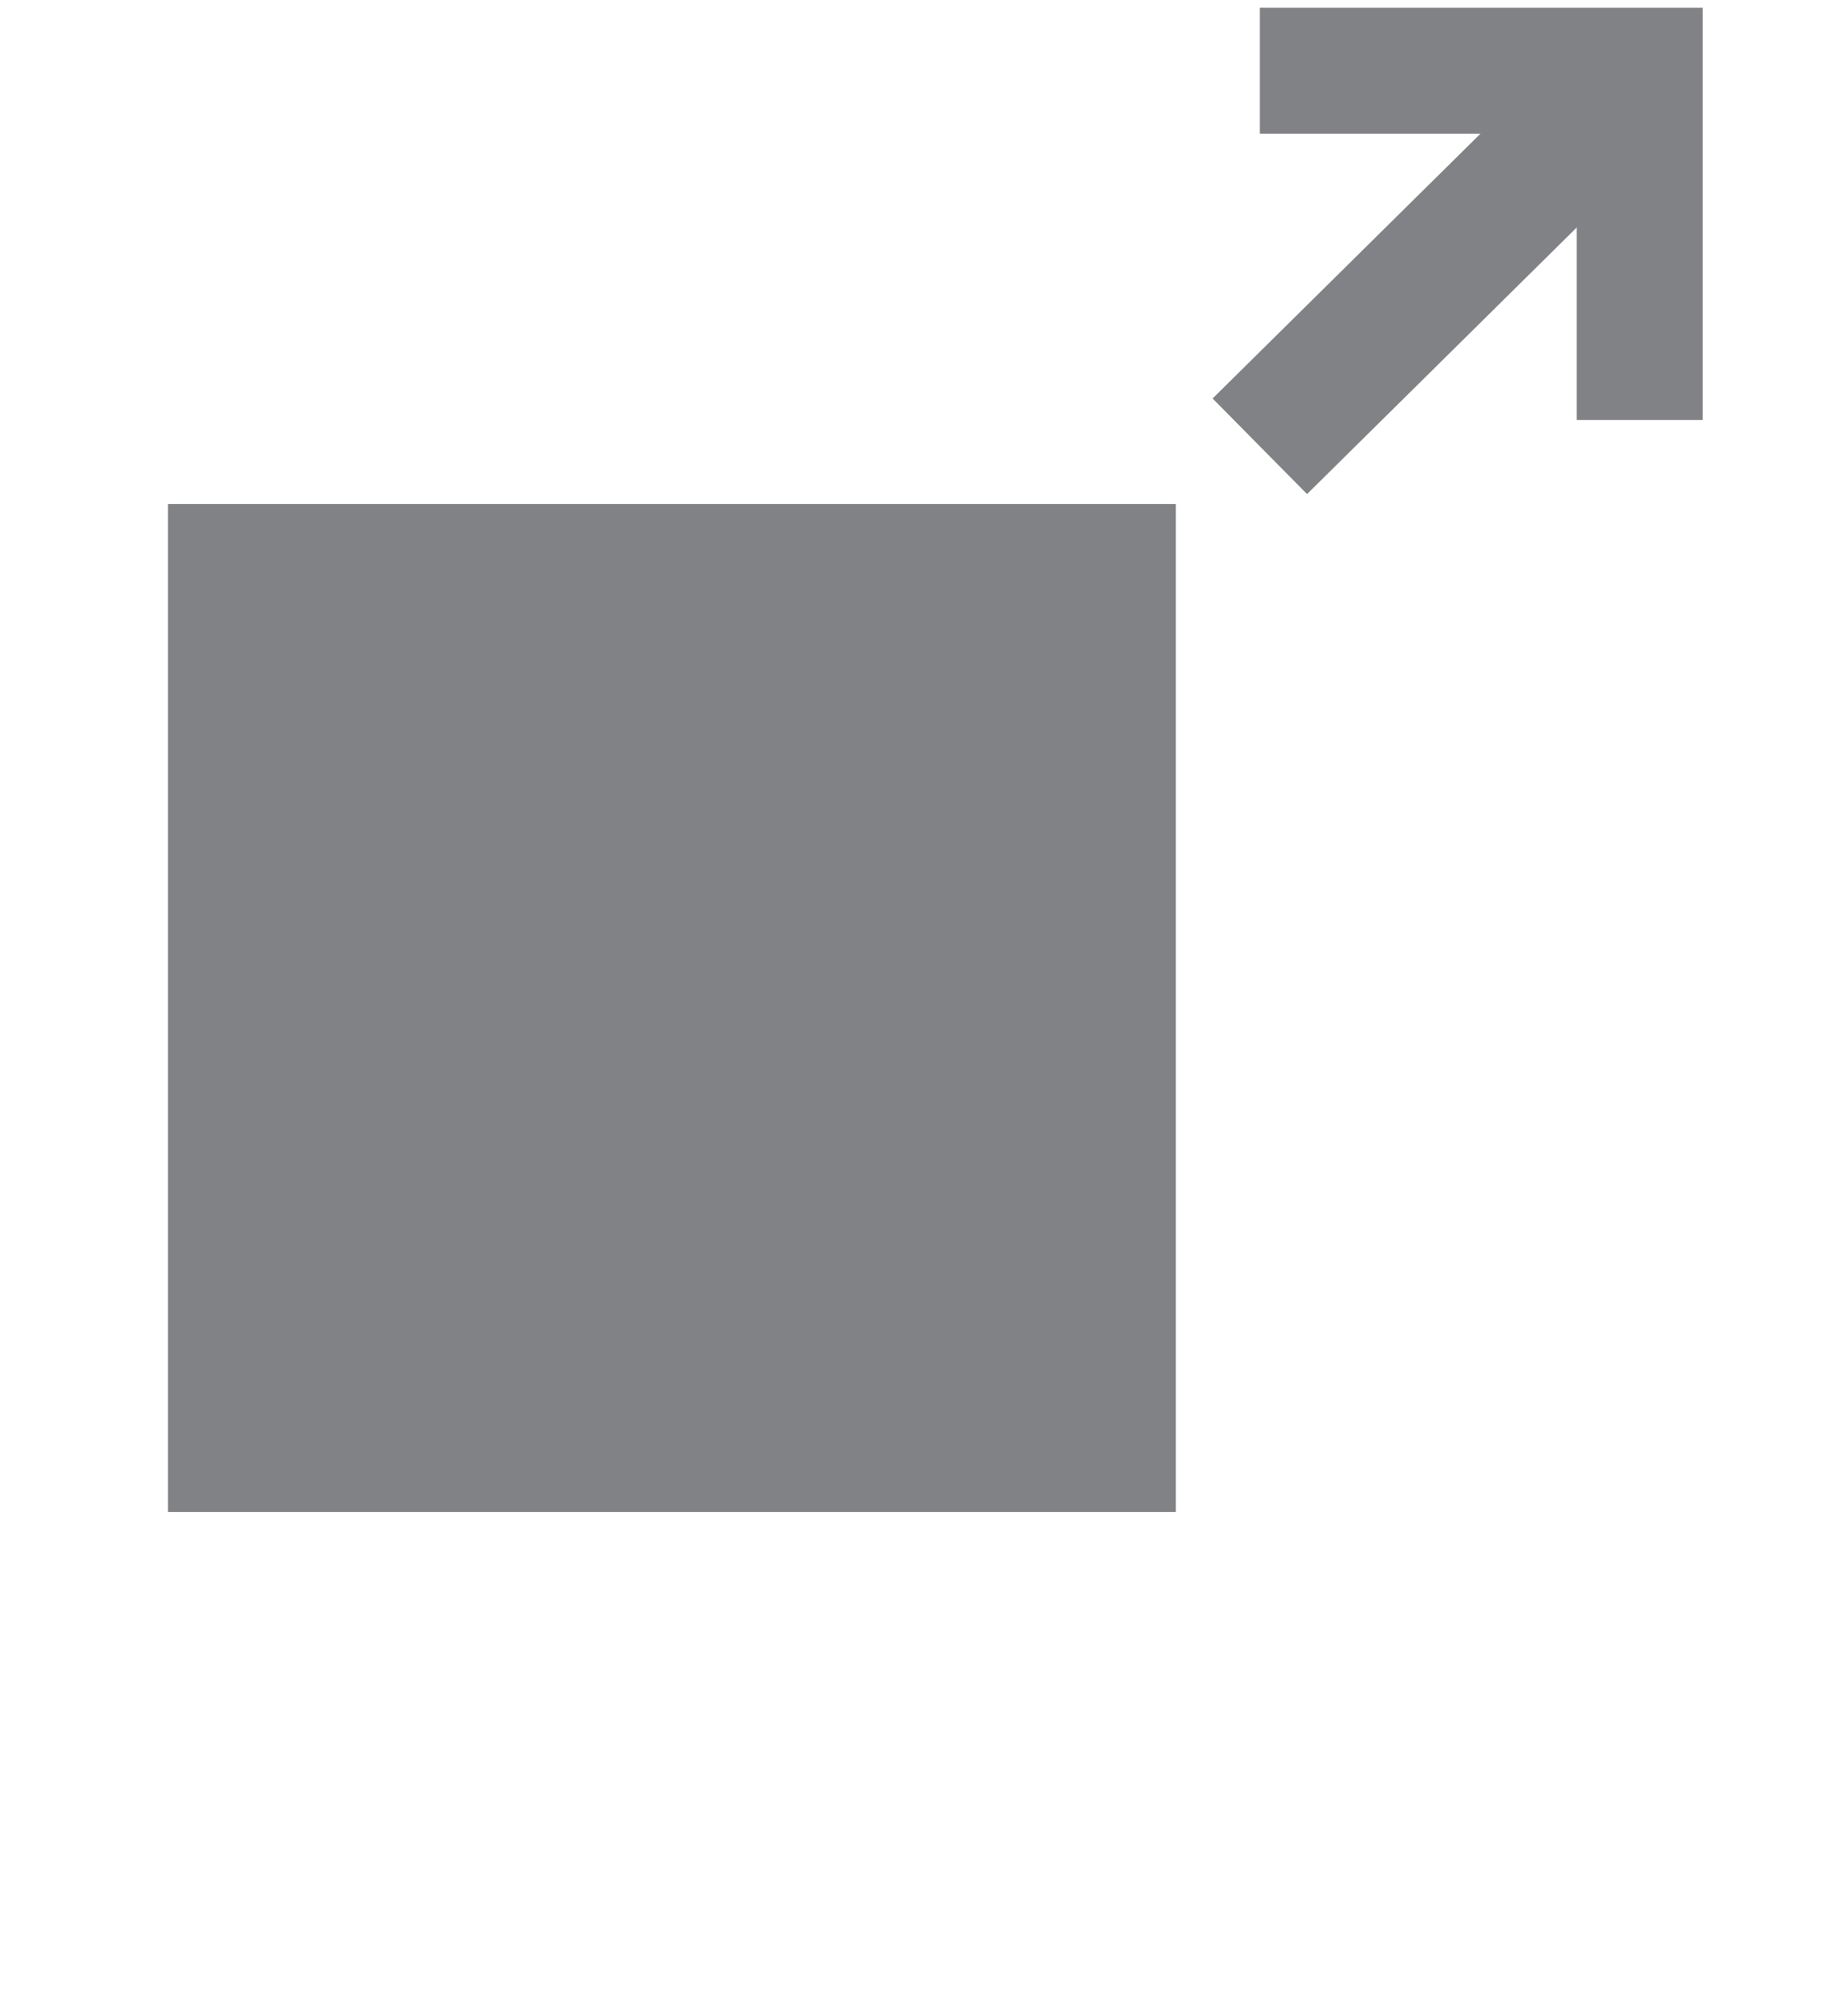
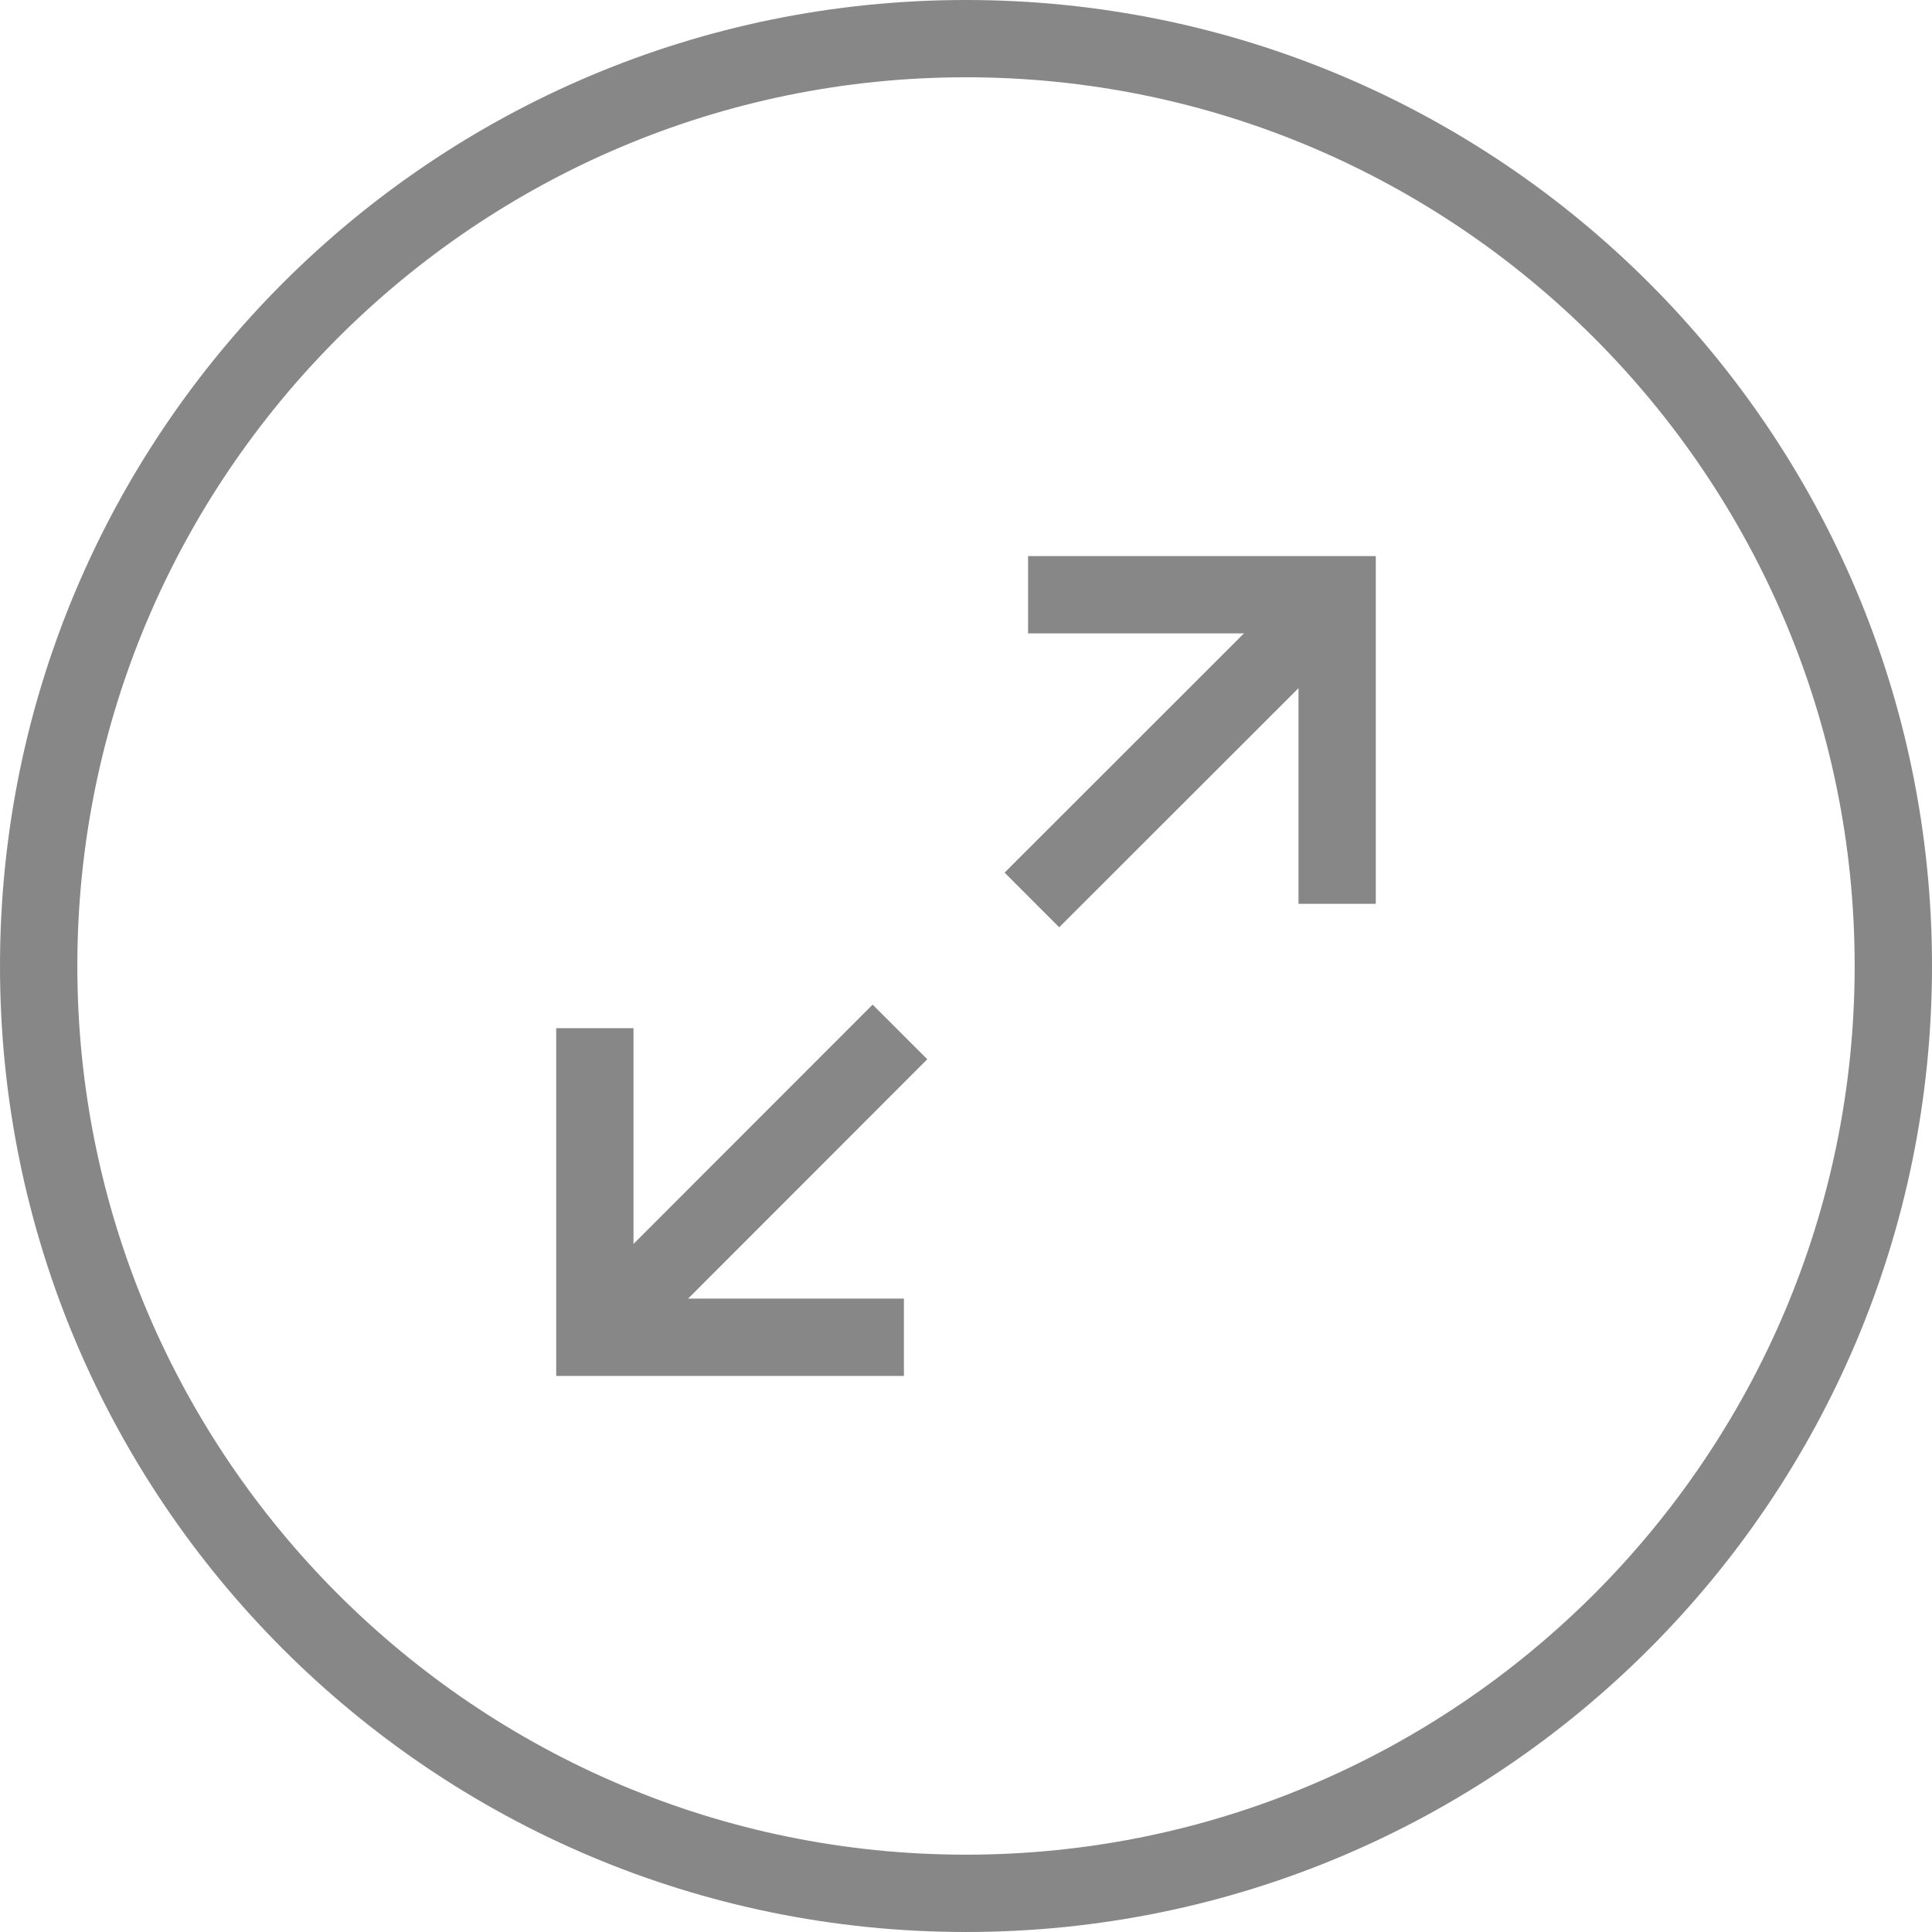
- <svg xmlns="http://www.w3.org/2000/svg" version="1.1" id="Layer_1" x="0px" y="0px" width="22px" height="24px" viewBox="0 0 22 24" enable-background="new 0 0 22 24" xml:space="preserve">
+ <svg xmlns="http://www.w3.org/2000/svg" version="1.1" id="Layer_1" x="0px" y="0px" width="38px" height="38px" viewBox="0 0 38 38" enable-background="new 0 0 38 38" xml:space="preserve">
  <g>
-     <rect x="2" y="6" fill="#808285" width="12" height="12" />
+     <path fill="#878787" d="M19,1.52c9.639,0,17.479,7.842,17.479,17.48c0,9.639-7.842,17.479-17.479,17.479   c-9.637,0-17.479-7.84-17.479-17.479C1.521,9.362,9.362,1.52,19,1.52 M19,0C8.507,0,0,8.507,0,19s8.507,19,19,19s19-8.507,19-19   S29.493,0,19,0L19,0z" />
    <g>
-       <polyline fill="none" stroke="#808285" stroke-width="1.5" points="15,0.842 19.523,0.842 19.523,5   " />
-       <line fill="none" stroke="#808285" stroke-width="1.6" x1="15" y1="5.313" x2="19.312" y2="1.051" />
+       <polygon fill="#878787" points="20.221,10.938 27.06,10.938 27.06,17.777 25.54,17.777 25.54,12.458 20.221,12.458   " />
+       <rect x="22.54" y="10.455" transform="matrix(0.7069 0.7073 -0.7073 0.7069 17.2251 -12.1714)" fill="#878787" width="1.52" height="8.49" />
+     </g>
+     <g>
+       <polygon fill="#878787" points="10.94,20.223 12.46,20.223 12.46,25.542 17.779,25.542 17.779,27.063 10.94,27.063   " />
+       <rect x="13.941" y="19.055" transform="matrix(0.7074 0.7068 -0.7068 0.7074 20.7694 -3.5734)" fill="#878787" width="1.52" height="8.491" />
    </g>
  </g>
</svg>
